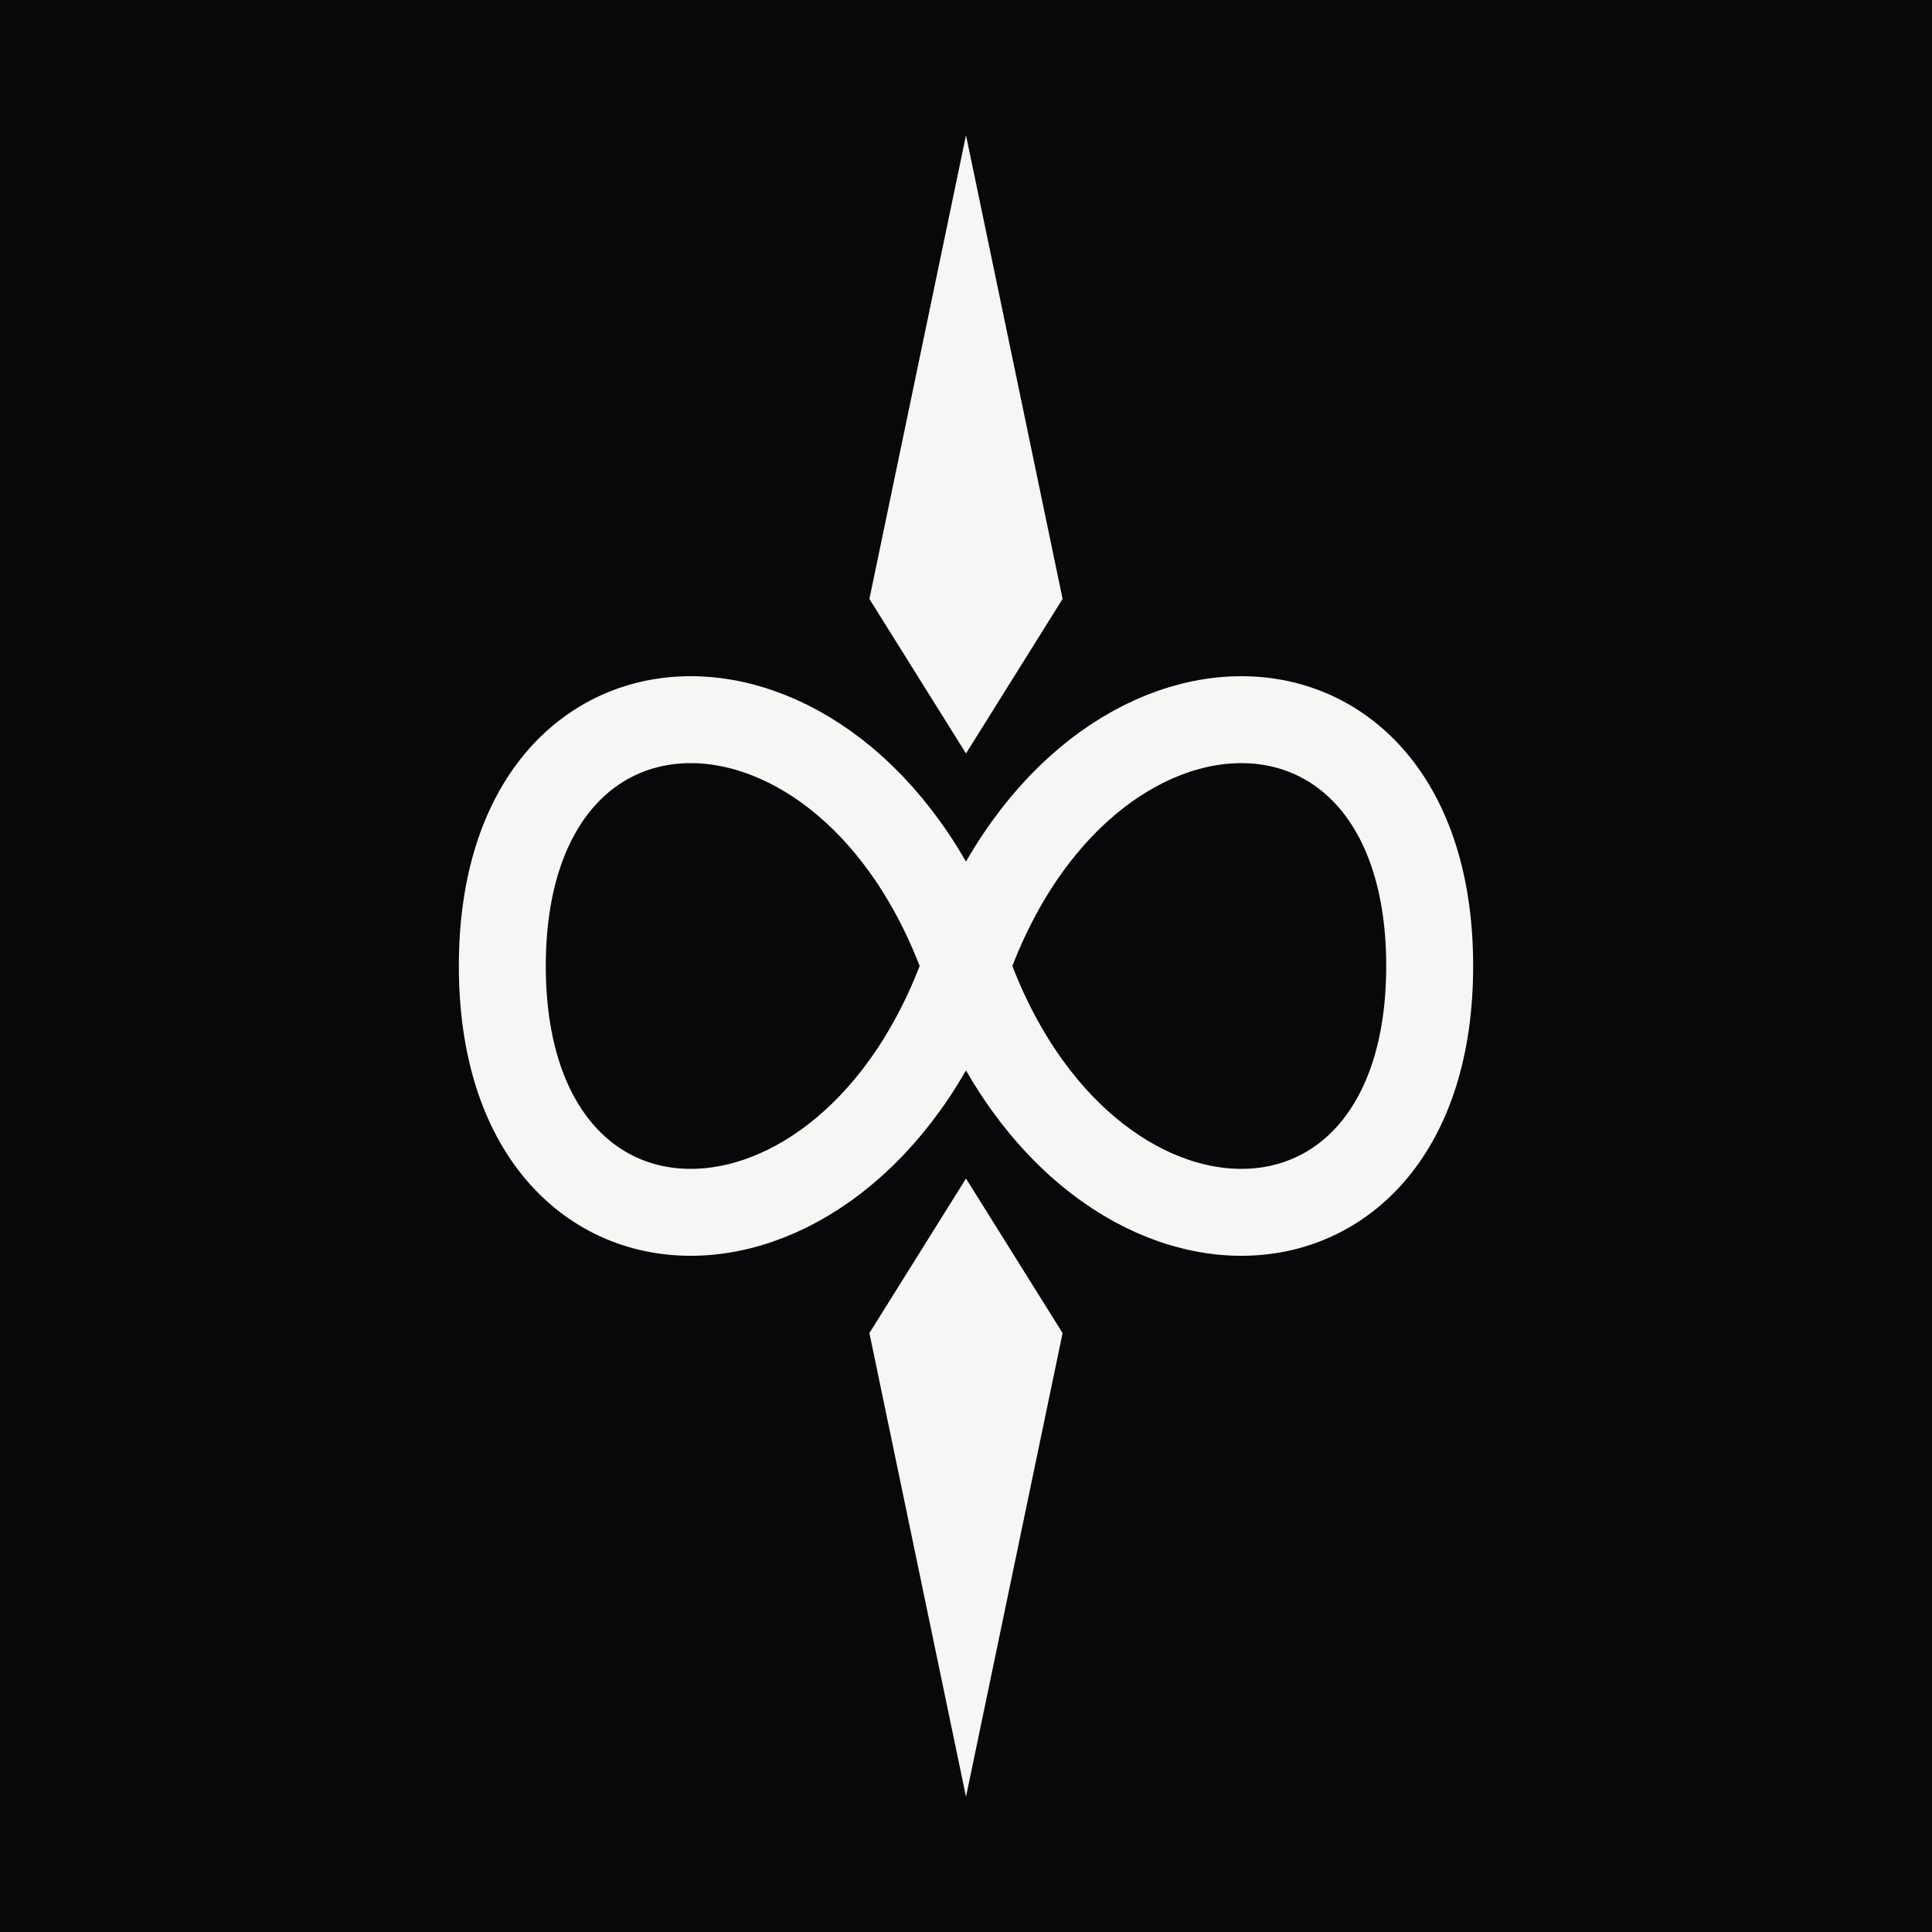
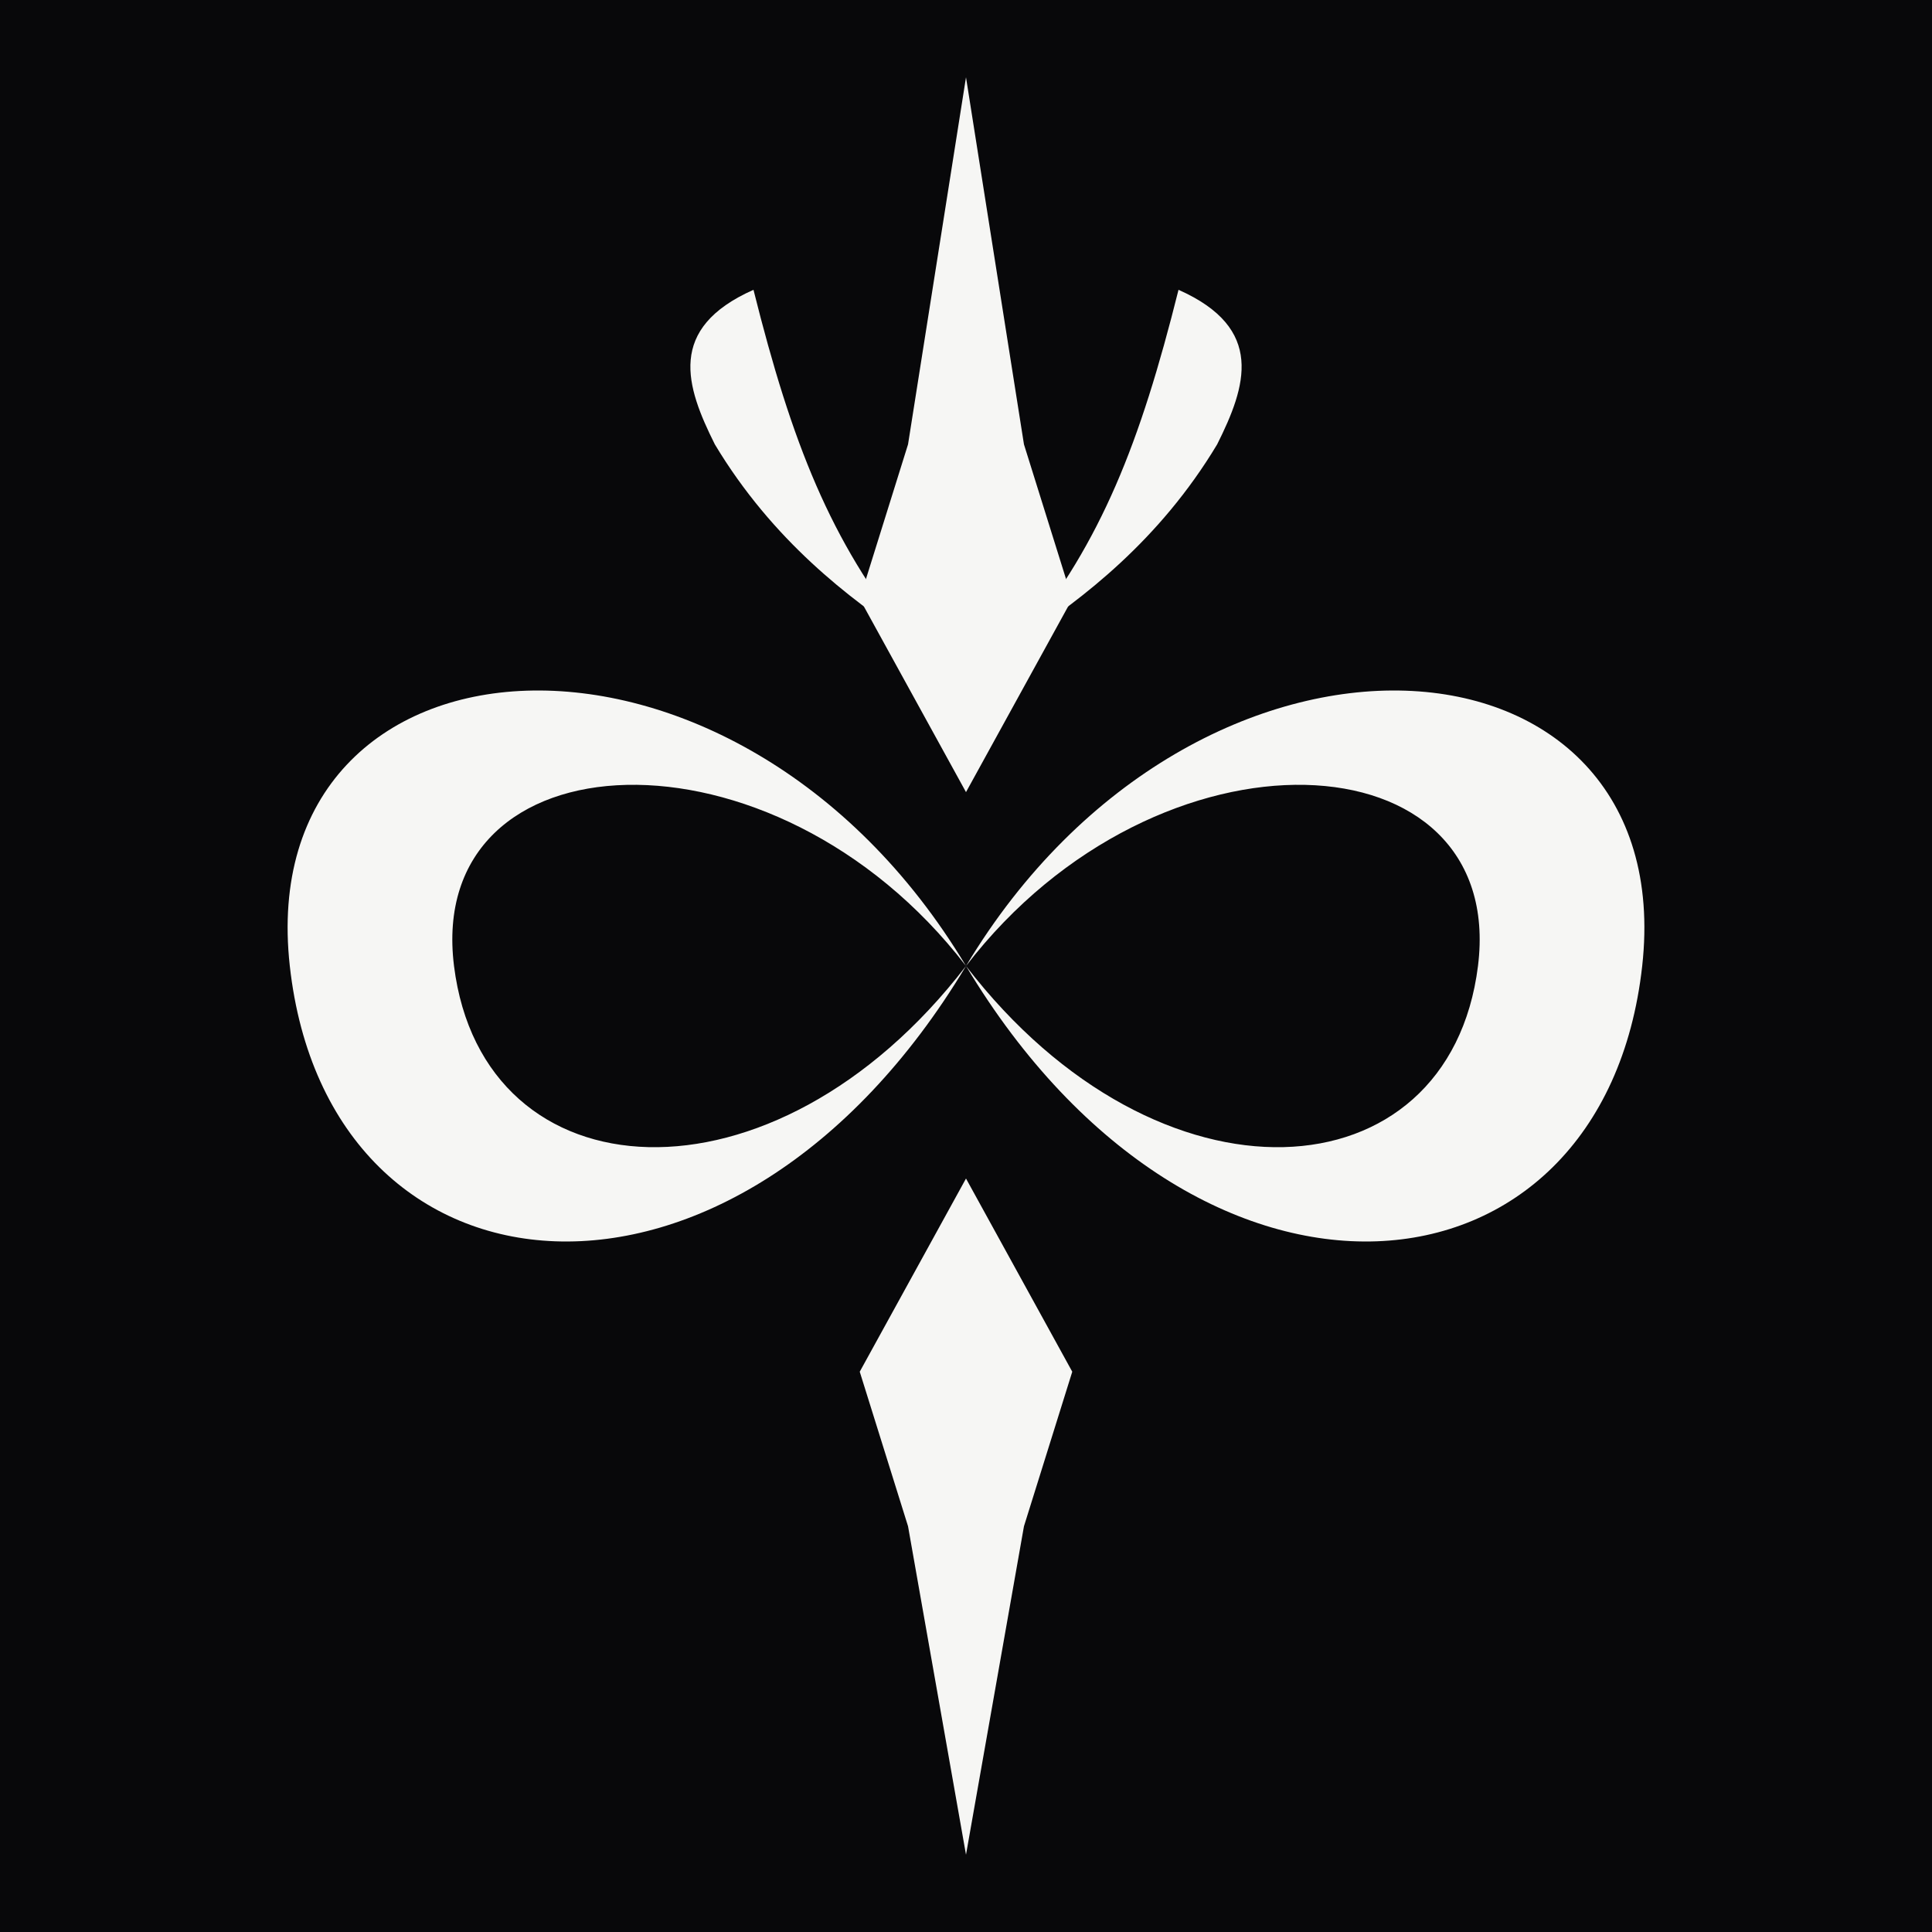
<svg xmlns="http://www.w3.org/2000/svg" viewBox="0 0 200 200">
  <rect width="200" height="200" fill="#08080a" />
-   <g fill="none" stroke="#f6f6f4" stroke-width="9" stroke-linecap="round">
-     <path d="M52 100C52 66 88 66 100 100c12 34 48 34 48 0 0-34-36-34-48 0-12 34-48 34-48 0Z" />
+   <g fill="#f6f6f4">
+     <path d="M100 8 106 46 111 62 100 82 89 62 94 46Z M100 192 106 158 111 142 100 122 89 142 94 158Z" />
+     <path d="M78 30C82 46 86 56 94 66 88 62 80 56 74 46 71 40 69 34 78 30Z M122 30C118 46 114 56 106 66 112 62 120 56 126 46 129 40 131 34 122 30Z" />
+     <path fill-rule="evenodd" d="M100 100C76 60 26 64 30 100 34 136 76 140 100 100Z M100 100C80 74 44 76 47 100 50 124 80 126 100 100Z M100 100C124 60 174 64 170 100 166 136 124 140 100 100Z M100 100C120 74 156 76 153 100 150 124 120 126 100 100Z" />
  </g>
-   <path d="M100 14l10 48-10 16-10-16zM100 186l10-48-10-16-10 16z" fill="#f6f6f4" />
</svg>
